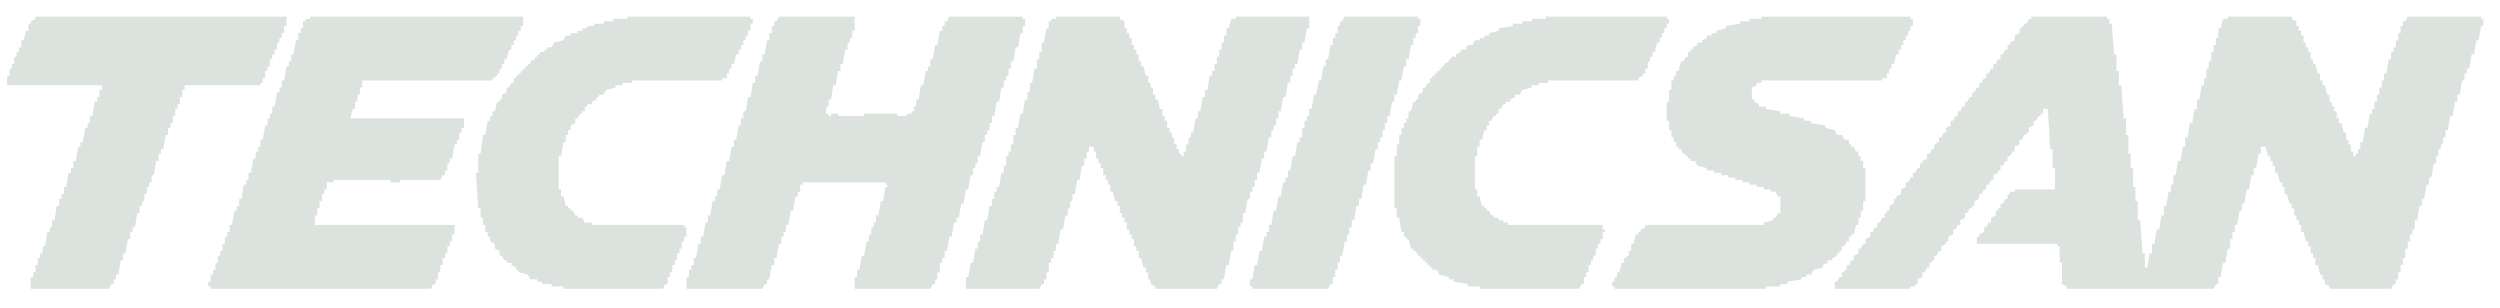
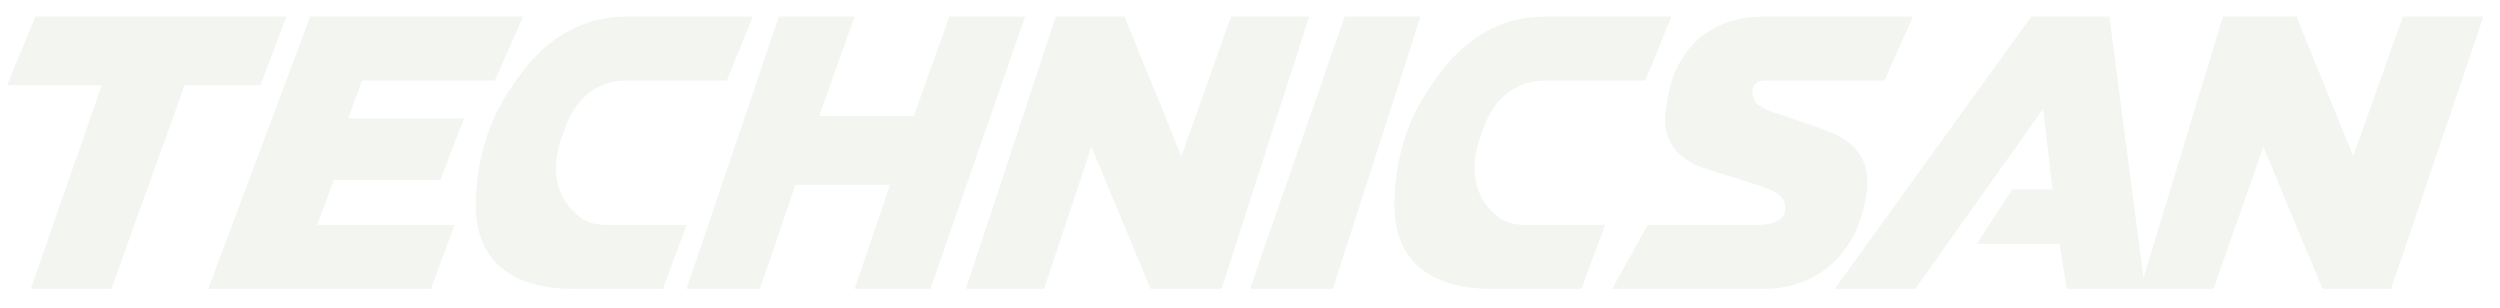
- <svg xmlns="http://www.w3.org/2000/svg" viewBox="411 175 1056 130" fill-rule="evenodd" role="img" aria-label="TECHNICSAN">
-   <path fill="#dce3de" d="M139 147L416 147L417 149L416 149L415 153L414 153L414 154L413 154L413 156L412 156L411 158L410 158L410 160L409 160L409 161L408 161L408 163L406 164L406 166L404 167L404 169L403 169L403 170L402 170L402 172L400 173L400 175L398 176L398 178L397 178L396 180L395 180L395 182L394 182L394 183L393 183L393 185L391 186L391 188L389 189L389 191L388 191L388 192L387 192L387 194L385 195L385 197L384 197L383 199L382 199L382 201L380 202L380 204L379 204L379 205L378 205L378 207L376 208L376 210L375 210L375 211L369 211L91 211L91 209L92 209L93 207L94 207L94 205L95 205L96 203L97 203L97 201L98 201L98 200L99 200L100 198L101 198L101 196L102 196L103 194L104 194L104 192L105 192L105 191L106 191L107 189L108 189L108 187L109 187L110 185L111 185L111 183L112 183L113 181L114 181L114 179L115 179L116 177L117 177L117 175L118 175L118 174L120 173L120 171L121 171L121 170L122 170L123 168L124 168L124 166L125 166L126 164L127 164L127 162L128 162L129 160L130 160L130 158L131 158L132 156L133 156L133 154L134 154L134 153L135 153L136 151L137 151L137 149L138 149ZM426 182L532 182L532 186L531 186L531 189L530 189L530 191L529 191L529 193L528 193L528 196L527 196L527 198L526 198L526 200L525 200L525 203L524 203L524 205L523 205L523 208L522 208L522 210L521 210L521 211L489 211L489 213L488 213L488 216L487 216L487 219L486 219L486 221L485 221L485 224L484 224L484 227L483 227L483 229L482 229L482 232L481 232L480 238L479 238L479 240L478 240L478 243L477 243L476 249L475 249L475 252L474 252L474 254L473 254L473 257L472 257L472 260L471 260L471 262L470 262L470 265L469 265L468 271L467 271L467 273L466 273L466 276L465 276L464 282L463 282L463 285L462 285L461 291L460 291L460 293L459 293L459 295L458 295L457 297L424 297L424 292L425 292L425 290L426 290L426 287L427 287L427 284L428 284L428 282L429 282L429 279L430 279L431 273L432 273L432 271L433 271L433 268L434 268L435 262L436 262L436 259L437 259L437 257L438 257L438 254L439 254L440 248L441 248L441 246L442 246L442 243L443 243L444 237L445 237L445 235L446 235L447 229L448 229L448 227L449 227L449 224L450 224L451 218L452 218L452 216L453 216L453 213L454 213L454 211L414 211L414 207L415 207L415 204L416 204L416 202L417 202L417 199L418 199L418 197L419 197L419 195L420 195L420 192L421 192L422 188L423 188L423 185L424 185L424 184L426 183ZM542 182L632 182L632 186L631 186L631 188L630 188L630 190L629 190L629 192L628 192L628 194L627 194L627 196L626 196L625 200L624 200L624 202L623 202L623 204L622 204L622 206L621 206L621 207L619 208L619 209L564 209L564 212L563 212L563 215L562 215L562 218L561 218L561 221L560 221L559 225L607 225L607 229L606 229L606 231L605 231L605 234L604 234L604 236L603 236L602 242L601 242L601 244L600 244L600 247L599 247L599 249L598 249L597 251L580 251L580 252L576 252L576 251L552 251L552 252L549 252L549 255L548 255L548 257L547 257L547 260L546 260L546 263L545 263L545 266L544 266L544 270L603 270L603 274L602 274L602 277L601 277L601 279L600 279L600 282L599 282L599 284L598 284L598 287L597 287L597 290L596 290L596 293L595 293L595 295L594 295L593 297L500 297L500 296L499 296L499 294L500 294L500 291L501 291L501 289L502 289L502 286L503 286L503 283L504 283L504 281L505 281L505 278L506 278L506 275L507 275L507 273L508 273L508 270L509 270L510 264L511 264L511 262L512 262L512 259L513 259L514 253L515 253L515 251L516 251L516 248L517 248L518 242L519 242L519 239L520 239L520 237L521 237L521 234L522 234L523 228L524 228L524 225L525 225L525 223L526 223L526 220L527 220L528 214L529 214L529 212L530 212L530 209L531 209L532 203L533 203L533 201L534 201L534 198L535 198L536 192L537 192L537 189L538 189L538 187L539 187L539 184L540 184L540 183L542 183ZM676 182L728 182L728 183L729 183L729 185L728 185L728 188L727 188L727 190L726 190L726 192L725 192L725 194L724 194L724 196L723 196L723 198L722 198L721 202L720 202L720 204L719 204L719 206L718 206L718 208L716 208L716 209L678 209L678 210L674 210L674 211L671 211L671 212L667 213L666 215L664 215L664 216L663 216L663 217L661 218L661 219L659 219L659 220L658 220L658 222L657 222L657 223L656 223L655 225L654 225L654 227L652 228L652 230L651 230L651 232L650 232L650 235L649 235L648 241L647 241L647 255L648 255L648 258L649 258L650 262L651 262L651 263L652 263L652 264L653 264L654 266L655 266L655 267L657 267L658 269L661 269L661 270L700 270L700 271L701 271L701 275L700 275L700 277L699 277L699 280L698 280L698 282L697 282L697 285L696 285L696 287L695 287L695 290L694 290L694 292L693 292L693 295L692 295L691 297L649 297L649 296L644 296L644 295L640 295L640 294L638 294L638 293L635 293L634 291L630 290L630 289L629 289L629 288L627 287L627 286L625 286L625 285L624 285L623 283L622 283L622 281L620 280L620 278L618 277L618 275L617 275L617 273L616 273L616 270L615 270L615 267L614 267L614 263L613 263L612 248L613 248L613 240L614 240L615 232L616 232L617 226L618 226L618 224L619 224L619 222L620 222L621 218L622 218L622 217L623 217L623 215L625 214L625 212L626 212L627 210L628 210L628 208L629 208L629 207L630 207L630 206L631 206L631 205L632 205L632 204L633 204L633 203L634 203L634 202L635 202L635 201L637 200L637 199L638 199L638 198L639 198L639 197L641 197L641 196L642 196L642 195L644 195L645 193L649 192L650 190L652 190L652 189L655 189L655 188L657 188L657 187L659 187L659 186L662 186L662 185L666 185L666 184L670 184L670 183L676 183ZM740 182L772 182L772 188L771 188L771 191L770 191L770 193L769 193L769 196L768 196L767 202L766 202L766 205L765 205L764 211L763 211L762 217L761 217L761 220L760 220L760 223L761 223L761 224L762 224L762 223L765 223L765 224L776 224L776 223L790 223L790 224L794 224L794 223L796 223L796 222L797 222L797 220L798 220L798 217L799 217L800 211L801 211L802 205L803 205L803 203L804 203L804 200L805 200L806 194L807 194L808 188L809 188L809 186L810 186L810 184L811 184L812 182L843 182L843 183L844 183L844 186L843 186L843 189L842 189L841 195L840 195L839 201L838 201L838 204L837 204L837 207L836 207L836 209L835 209L835 212L834 212L833 218L832 218L831 224L830 224L830 227L829 227L829 230L828 230L828 232L827 232L827 235L826 235L825 241L824 241L824 244L823 244L823 246L822 246L822 249L821 249L820 255L819 255L818 261L817 261L816 267L815 267L815 269L814 269L813 275L812 275L811 281L810 281L810 284L809 284L809 286L808 286L808 290L807 290L807 293L806 293L806 295L805 295L804 297L802 297L772 297L772 292L773 292L773 289L774 289L775 283L776 283L777 277L778 277L778 274L779 274L779 271L780 271L780 269L781 269L781 266L782 266L783 260L784 260L785 254L786 254L785 252L750 252L750 253L749 253L749 256L748 256L748 258L747 258L746 264L745 264L744 270L743 270L743 273L742 273L742 275L741 275L741 278L740 278L739 284L738 284L738 287L737 287L736 293L735 293L735 295L734 295L733 297L701 297L701 292L702 292L702 289L703 289L703 287L704 287L704 284L705 284L706 278L707 278L707 275L708 275L709 269L710 269L710 266L711 266L712 260L713 260L713 258L714 258L714 255L715 255L716 249L717 249L718 243L719 243L720 237L721 237L721 234L722 234L723 228L724 228L724 225L725 225L725 222L726 222L727 216L728 216L729 210L730 210L730 207L731 207L732 201L733 201L733 198L734 198L735 192L736 192L736 189L737 189L737 186L738 186L738 184L739 184ZM857 182L884 182L884 183L886 184L886 187L887 187L887 189L888 189L888 191L889 191L889 194L890 194L890 196L891 196L891 198L892 198L892 201L893 201L893 203L894 203L895 207L896 207L896 210L897 210L897 212L898 212L898 215L899 215L899 217L900 217L901 221L902 221L902 224L903 224L903 226L904 226L904 229L905 229L905 231L906 231L906 233L907 233L907 236L908 236L908 238L909 238L909 240L910 240L910 241L911 241L911 239L912 239L912 236L913 236L913 233L914 233L914 231L915 231L916 225L917 225L917 222L918 222L919 216L920 216L920 213L921 213L922 207L923 207L923 205L924 205L924 202L925 202L925 199L926 199L926 196L927 196L927 193L928 193L928 190L929 190L929 187L930 187L931 183L933 183L933 182L964 182L964 187L963 187L962 193L961 193L961 196L960 196L959 202L958 202L958 204L957 204L957 207L956 207L956 210L955 210L954 216L953 216L952 222L951 222L951 225L950 225L950 228L949 228L949 230L948 230L948 233L947 233L946 239L945 239L945 242L944 242L943 248L942 248L942 251L941 251L941 254L940 254L940 256L939 256L939 259L938 259L937 265L936 265L936 269L935 269L935 271L934 271L934 274L933 274L933 277L932 277L932 281L931 281L930 287L929 287L928 293L927 293L927 295L926 295L925 297L899 297L899 296L897 295L897 293L896 293L896 290L895 290L895 288L894 288L893 284L892 284L892 281L891 281L891 279L890 279L890 276L889 276L889 274L888 274L888 272L887 272L887 269L886 269L886 267L885 267L885 265L884 265L884 262L883 262L883 260L882 260L881 256L880 256L880 253L879 253L879 251L878 251L878 249L877 249L877 246L876 246L876 244L875 244L875 242L874 242L874 239L873 239L873 237L871 237L871 239L870 239L870 242L869 242L869 245L868 245L867 251L866 251L865 257L864 257L864 260L863 260L863 263L862 263L862 266L861 266L860 272L859 272L858 278L857 278L857 281L856 281L856 284L855 284L855 286L854 286L854 290L853 290L853 293L852 293L852 295L851 295L850 297L819 297L819 292L820 292L821 286L822 286L823 280L824 280L824 277L825 277L825 274L826 274L827 268L828 268L829 262L830 262L830 259L831 259L831 256L832 256L832 254L833 254L834 248L835 248L835 245L836 245L836 241L837 241L837 239L838 239L838 236L839 236L839 232L840 232L840 229L841 229L842 223L843 223L844 217L845 217L845 214L846 214L846 210L847 210L848 204L849 204L849 200L850 200L850 197L851 197L851 193L852 193L853 187L854 187L854 184L855 184L855 183L857 183ZM979 182L1010 182L1010 183L1011 183L1011 186L1010 186L1010 189L1009 189L1009 191L1008 191L1008 194L1007 194L1006 200L1005 200L1005 203L1004 203L1003 209L1002 209L1001 215L1000 215L1000 218L999 218L998 224L997 224L997 227L996 227L996 230L995 230L995 233L994 233L994 235L993 235L993 238L992 238L991 244L990 244L990 247L989 247L988 253L987 253L986 259L985 259L985 262L984 262L983 268L982 268L982 271L981 271L981 274L980 274L980 277L979 277L978 283L977 283L977 286L976 286L976 289L975 289L975 292L974 292L974 295L973 295L972 297L971 297L940 297L940 296L939 296L939 293L940 293L941 287L942 287L943 281L944 281L945 275L946 275L946 273L947 273L947 270L948 270L949 264L950 264L951 258L952 258L953 252L954 252L954 250L955 250L955 247L956 247L957 241L958 241L959 235L960 235L960 233L961 233L961 229L962 229L962 226L963 226L963 224L964 224L964 221L965 221L966 215L967 215L968 209L969 209L970 203L971 203L971 200L972 200L973 194L974 194L974 191L975 191L975 189L976 189L976 186L977 186L977 184L978 184ZM1064 182L1115 182L1115 183L1116 183L1116 185L1115 185L1115 187L1114 187L1114 189L1113 189L1113 191L1112 191L1112 193L1111 193L1110 197L1109 197L1109 199L1108 199L1108 201L1107 201L1107 204L1106 204L1106 206L1105 206L1105 207L1103 208L1103 209L1065 209L1065 210L1061 210L1061 211L1058 211L1058 212L1054 213L1053 215L1051 215L1051 216L1049 217L1049 218L1047 218L1047 219L1046 219L1045 221L1044 221L1044 223L1043 223L1043 224L1042 224L1041 226L1040 226L1040 228L1039 228L1039 230L1038 230L1037 234L1036 234L1036 237L1035 237L1035 241L1034 241L1034 255L1035 255L1035 258L1036 258L1037 262L1038 262L1038 263L1039 263L1039 264L1040 264L1041 266L1042 266L1042 267L1044 267L1044 268L1046 268L1046 269L1048 269L1048 270L1088 270L1088 272L1089 272L1089 273L1088 273L1088 276L1087 276L1087 277L1087 278L1086 278L1086 280L1085 280L1085 283L1084 283L1084 285L1083 285L1083 287L1082 287L1082 290L1081 290L1081 292L1080 292L1080 295L1079 295L1078 297L1036 297L1036 296L1031 296L1031 295L1025 294L1025 293L1023 293L1023 292L1019 291L1018 289L1016 289L1016 288L1015 288L1015 287L1014 287L1014 286L1013 286L1013 285L1012 285L1012 284L1011 284L1011 283L1010 283L1009 281L1008 281L1008 280L1007 280L1006 276L1005 276L1005 275L1004 275L1004 273L1003 273L1002 267L1001 267L1001 263L1000 263L1000 241L1001 241L1001 236L1002 236L1002 232L1003 232L1003 229L1004 229L1004 227L1005 227L1005 225L1006 225L1006 222L1007 222L1008 218L1009 218L1009 217L1010 217L1010 215L1012 214L1012 212L1013 212L1014 210L1015 210L1015 208L1016 208L1016 207L1017 207L1017 206L1018 206L1018 205L1019 205L1019 204L1020 204L1020 203L1021 203L1021 202L1023 201L1023 200L1024 200L1024 199L1026 199L1026 198L1028 197L1028 196L1030 196L1031 194L1033 194L1034 192L1036 192L1036 191L1038 191L1038 190L1040 190L1040 189L1044 188L1044 187L1050 186L1050 185L1054 185L1054 184L1058 184L1058 183L1064 183ZM1155 182L1218 182L1218 183L1219 183L1219 186L1218 186L1218 188L1217 188L1217 190L1216 190L1216 192L1215 192L1215 194L1214 194L1214 196L1213 196L1213 198L1212 198L1211 202L1210 202L1210 204L1209 204L1209 206L1208 206L1208 208L1206 208L1206 209L1155 209L1155 210L1153 210L1153 211L1151 212L1151 217L1152 217L1152 218L1154 219L1154 220L1157 220L1157 221L1163 222L1163 223L1167 223L1167 224L1173 225L1173 226L1176 226L1176 227L1182 228L1182 229L1186 230L1187 232L1189 232L1190 234L1192 234L1192 236L1193 236L1193 237L1194 237L1195 239L1196 239L1196 241L1197 241L1197 243L1198 243L1198 246L1199 246L1199 260L1198 260L1198 264L1197 264L1197 267L1196 267L1196 270L1195 270L1194 274L1193 274L1193 275L1192 275L1192 277L1191 277L1190 279L1189 279L1189 281L1188 281L1188 282L1187 282L1187 283L1185 284L1185 285L1183 285L1183 286L1181 287L1181 288L1177 289L1176 291L1174 291L1174 292L1172 292L1172 293L1166 294L1166 295L1163 295L1163 296L1157 296L1157 297L1156 297L1093 297L1093 296L1092 296L1092 294L1093 294L1093 292L1094 292L1094 290L1095 290L1096 286L1097 286L1097 284L1098 284L1098 283L1099 283L1099 281L1100 281L1100 278L1101 278L1102 274L1103 274L1103 273L1104 273L1104 272L1106 271L1106 270L1156 270L1156 269L1160 268L1160 267L1161 267L1162 265L1163 265L1163 258L1162 258L1161 256L1159 256L1159 255L1156 255L1156 254L1153 254L1153 253L1150 253L1150 252L1147 252L1147 251L1144 251L1144 250L1141 250L1141 249L1138 249L1138 248L1135 248L1135 247L1132 247L1132 246L1128 245L1127 243L1125 243L1125 242L1124 242L1124 241L1123 241L1123 240L1122 240L1121 238L1120 238L1120 237L1119 237L1119 235L1118 235L1118 233L1117 233L1117 230L1116 230L1116 226L1115 226L1115 218L1116 218L1116 213L1117 213L1117 209L1118 209L1118 207L1119 207L1119 205L1120 205L1121 201L1122 201L1123 199L1124 199L1124 197L1125 197L1125 196L1126 196L1126 195L1128 194L1128 193L1130 193L1130 192L1132 191L1132 190L1134 190L1134 189L1136 189L1136 188L1140 187L1140 186L1146 185L1146 184L1150 184L1150 183L1155 183ZM1269 182L1301 182L1301 183L1302 183L1302 185L1303 185L1304 198L1305 198L1305 205L1306 205L1306 211L1307 211L1308 225L1309 225L1309 232L1310 232L1310 240L1311 240L1311 246L1312 246L1312 254L1313 254L1313 260L1314 260L1314 268L1315 268L1316 282L1317 282L1317 288L1318 288L1319 282L1320 282L1320 278L1321 278L1322 272L1323 272L1324 266L1325 266L1325 262L1326 262L1327 256L1328 256L1328 253L1329 253L1329 249L1330 249L1331 243L1332 243L1333 237L1334 237L1334 233L1335 233L1336 227L1337 227L1338 221L1339 221L1339 217L1340 217L1341 211L1342 211L1342 208L1343 208L1343 204L1344 204L1344 201L1345 201L1345 197L1346 197L1346 194L1347 194L1347 191L1348 191L1348 187L1349 187L1350 183L1352 183L1352 182L1379 182L1379 183L1381 184L1381 186L1382 186L1382 188L1383 188L1383 190L1384 190L1384 193L1385 193L1385 195L1386 195L1386 197L1387 197L1387 200L1388 200L1388 202L1389 202L1390 206L1391 206L1391 209L1392 209L1392 211L1393 211L1394 215L1395 215L1395 218L1396 218L1396 220L1397 220L1397 222L1398 222L1398 225L1399 225L1399 227L1400 227L1401 231L1402 231L1402 234L1403 234L1403 236L1404 236L1404 239L1405 239L1405 241L1406 241L1406 240L1407 240L1407 238L1408 238L1408 235L1409 235L1410 229L1411 229L1412 223L1413 223L1413 221L1414 221L1414 218L1415 218L1415 215L1416 215L1416 212L1417 212L1417 209L1418 209L1418 206L1419 206L1420 200L1421 200L1421 197L1422 197L1422 195L1423 195L1423 192L1424 192L1424 189L1425 189L1425 186L1426 186L1426 184L1427 184L1428 182L1459 182L1459 183L1460 183L1460 186L1459 186L1458 192L1457 192L1456 198L1455 198L1454 204L1453 204L1453 206L1452 206L1452 209L1451 209L1450 215L1449 215L1449 218L1448 218L1447 224L1446 224L1445 230L1444 230L1444 233L1443 233L1443 236L1442 236L1442 238L1441 238L1441 241L1440 241L1440 244L1439 244L1438 250L1437 250L1437 253L1436 253L1435 259L1434 259L1434 262L1433 262L1432 268L1431 268L1431 272L1430 272L1430 274L1429 274L1429 277L1428 277L1428 280L1427 280L1427 284L1426 284L1426 287L1425 287L1425 290L1424 290L1424 293L1423 293L1423 295L1422 295L1421 297L1395 297L1395 296L1393 295L1393 293L1392 293L1392 291L1391 291L1390 287L1389 287L1389 284L1388 284L1388 282L1387 282L1387 279L1386 279L1386 277L1385 277L1384 273L1383 273L1383 270L1382 270L1382 268L1381 268L1381 266L1380 266L1380 263L1379 263L1379 261L1378 261L1377 257L1376 257L1376 254L1375 254L1375 252L1374 252L1373 248L1372 248L1372 245L1371 245L1371 243L1370 243L1370 241L1369 241L1368 237L1366 237L1366 240L1365 240L1364 246L1363 246L1363 249L1362 249L1361 255L1360 255L1359 261L1358 261L1358 264L1357 264L1356 270L1355 270L1355 273L1354 273L1354 276L1353 276L1353 280L1352 280L1351 286L1350 286L1349 292L1348 292L1348 295L1347 295L1346 297L1284 297L1284 296L1282 295L1282 286L1281 286L1281 279L1280 279L1280 278L1246 278L1246 275L1247 275L1247 274L1249 273L1249 271L1250 271L1251 269L1252 269L1252 267L1254 266L1254 264L1255 264L1255 263L1256 263L1256 261L1257 261L1258 259L1259 259L1259 257L1260 257L1260 256L1262 256L1262 255L1279 255L1279 246L1278 246L1278 238L1277 238L1276 221L1274 221L1274 223L1273 223L1273 224L1272 224L1271 226L1270 226L1270 228L1268 229L1268 231L1267 231L1267 232L1266 232L1265 234L1264 234L1264 236L1262 237L1262 239L1261 239L1260 241L1259 241L1259 243L1258 243L1257 245L1256 245L1256 247L1255 247L1255 248L1253 249L1253 251L1252 251L1251 253L1250 253L1250 255L1249 255L1248 257L1247 257L1247 259L1245 260L1245 262L1244 262L1244 263L1243 263L1242 265L1241 265L1241 267L1239 268L1239 270L1238 270L1237 272L1236 272L1236 274L1234 275L1234 277L1233 277L1233 278L1231 279L1231 281L1230 281L1229 283L1228 283L1228 285L1227 285L1227 286L1226 286L1226 288L1225 288L1224 290L1223 290L1223 292L1221 293L1221 295L1220 295L1220 296L1218 296L1218 297L1186 297L1186 294L1187 294L1188 292L1189 292L1189 290L1190 290L1190 289L1191 289L1191 287L1192 287L1193 285L1194 285L1194 283L1196 282L1196 280L1197 280L1198 278L1199 278L1199 276L1201 275L1201 273L1202 273L1203 271L1204 271L1204 269L1205 269L1206 267L1207 267L1207 265L1208 265L1208 264L1209 264L1209 262L1211 261L1211 259L1212 259L1212 258L1214 257L1214 255L1216 254L1216 252L1217 252L1218 250L1219 250L1219 248L1220 248L1221 246L1222 246L1222 244L1223 244L1223 243L1225 242L1225 240L1226 240L1227 238L1228 238L1228 236L1229 236L1229 235L1230 235L1230 233L1231 233L1232 231L1233 231L1233 229L1235 228L1235 226L1236 226L1237 224L1238 224L1238 222L1239 222L1240 220L1241 220L1241 218L1242 218L1243 216L1244 216L1244 214L1245 214L1246 212L1247 212L1247 210L1248 210L1249 208L1250 208L1250 206L1251 206L1252 204L1253 204L1253 202L1254 202L1255 200L1256 200L1256 198L1257 198L1258 196L1259 196L1259 194L1260 194L1260 193L1262 192L1262 190L1264 189L1264 187L1265 187L1265 186L1266 186L1266 185L1267 185L1268 183L1269 183ZM165 301L312 301L312 303L311 303L311 304L310 304L310 306L308 307L307 311L306 311L306 312L305 312L305 314L303 315L303 317L301 318L300 322L299 322L299 323L298 323L298 325L296 326L295 330L294 330L294 331L293 331L293 333L291 334L291 336L289 337L288 341L287 341L287 342L286 342L286 344L284 345L284 347L282 348L281 352L279 353L279 355L277 356L276 360L275 360L275 361L274 361L274 363L272 364L125 364L125 363L126 363L126 361L127 361L127 359L129 358L129 356L131 355L132 351L133 351L133 350L134 350L134 348L136 347L136 345L138 344L139 340L141 339L141 337L142 337L142 336L143 336L143 334L145 333L145 331L147 330L147 328L148 328L148 326L150 325L151 321L152 321L153 319L154 319L155 315L157 314L157 312L159 311L159 309L161 308L161 306L163 305L163 303L164 303Z" />
-   <path fill="#9bc900" d="M213 225L360 225L360 227L359 227L359 229L357 230L356 234L355 234L355 235L354 235L354 237L352 238L352 240L350 241L350 243L349 243L349 244L348 244L348 246L346 247L346 249L344 250L344 252L342 253L342 255L341 255L340 259L339 259L339 260L338 260L338 262L337 262L336 264L335 264L334 268L333 268L333 269L332 269L332 271L330 272L330 274L328 275L328 277L327 277L327 279L325 280L325 282L323 283L323 285L322 285L321 287L320 287L320 288L175 288L174 286L175 286L175 284L177 283L178 279L179 279L179 278L180 278L180 276L182 275L182 273L183 273L183 272L184 272L184 270L186 269L186 267L188 266L188 264L189 264L189 262L191 261L192 257L193 257L193 256L194 256L194 254L196 253L196 251L197 251L197 250L198 250L198 248L200 247L200 245L202 244L203 240L204 240L204 239L205 239L205 237L207 236L208 232L210 231L210 229L212 228L212 226L213 226Z" />
+ <svg xmlns="http://www.w3.org/2000/svg" viewBox="411 175 1056 130" role="img" aria-label="TECHNICSAN">
+   <g id="wordmark" fill="#f2f5f0">
+     <path id="letter-1-T" d="M426 182H532L521 211H489L458 297H424L454 211H414Z" />
+     <path id="letter-2-E" d="M542 182H632L620 209H564L558 225H607L597 251H552L545 270H603L593 297H499Z" />
+     <path id="letter-3-C" d="M676 182H729L718 209H676C662 209 653 218 649 231C643 246 646 258 654 265C658 269 662 270 668 270H701L691 297H653C626 297 612 284 612 262C612 244 617 226 627 212C639 193 655 182 676 182Z" />
+     <path id="letter-4-H" d="M740 182H772L757 224H797L812 182H844L804 297H772L787 253H747L732 297H701Z" />
+     <path id="letter-5-N" d="M857 182H886L910 241L931 182H964L927 297H897L872 237L852 297H819Z" />
+     <path id="letter-6-I" d="M979 182H1011L974 297H939Z" />
+     <path id="letter-7-C" d="M1064 182H1117L1106 209H1064C1050 209 1041 218 1037 231C1031 246 1034 258 1042 265C1046 269 1050 270 1056 270H1089L1079 297H1041C1014 297 1000 284 1000 262C1000 244 1005 226 1015 212C1027 193 1043 182 1064 182Z" />
+     <path id="letter-8-S" d="M1156 182H1219L1207 209H1157C1152 209 1150 212 1152 217C1153 220 1158 222 1165 224L1182 230C1196 235 1202 244 1199 259C1195 282 1179 297 1156 297H1092L1107 270H1154C1161 270 1166 267 1165 262C1165 258 1161 256 1156 254L1134 247C1119 243 1112 234 1115 219C1118 196 1133 182 1156 182Z" />
+     <path id="letter-9-A" d="M1269 182H1302L1317 297H1284L1281 278H1246L1261 255H1278L1274 221L1220 297H1186Z" />
+     <path id="letter-10-N" d="M1350 182H1381L1405 241L1426 182H1460L1421 297H1392L1367 237L1346 297H1315Z" />
+   </g>
</svg>
